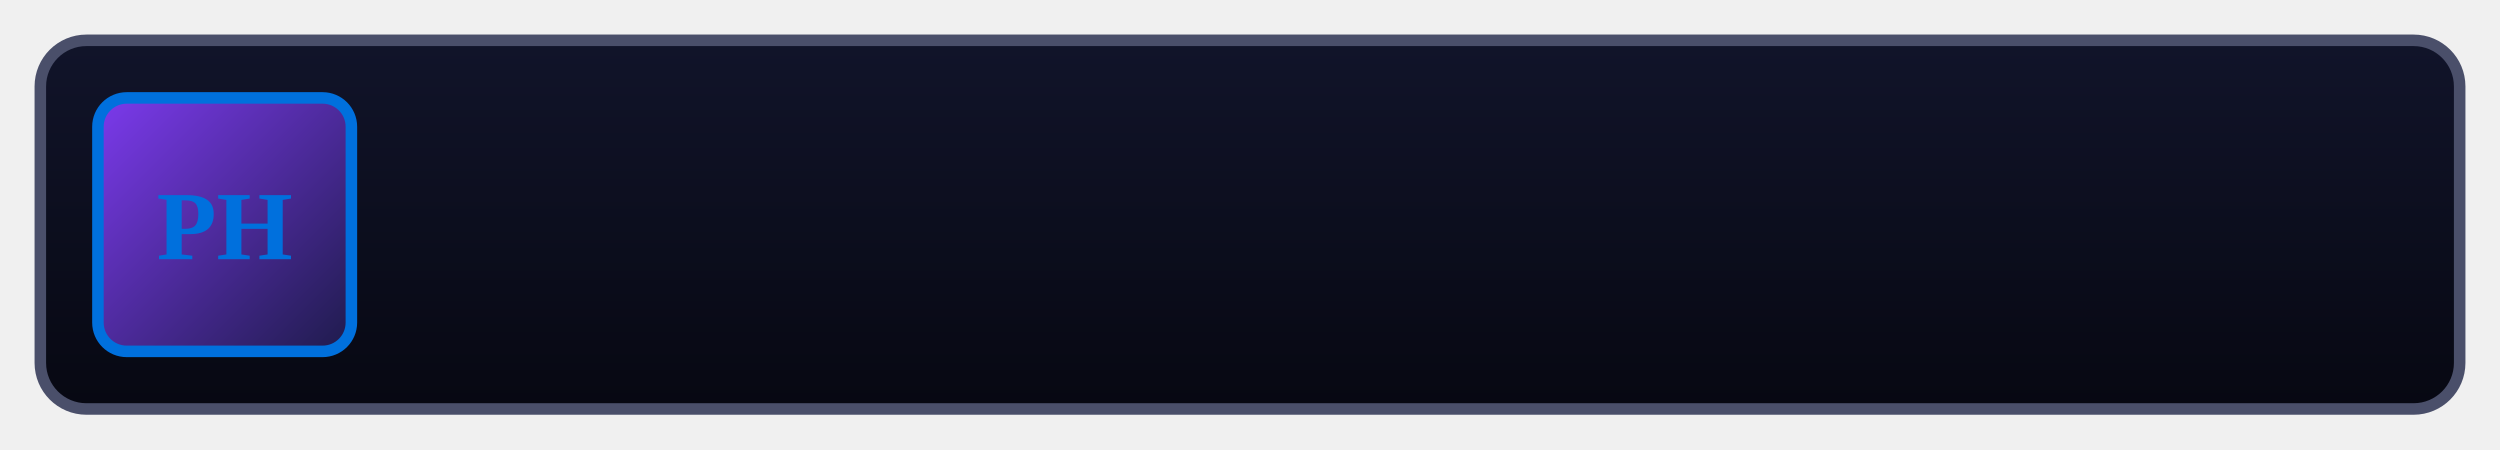
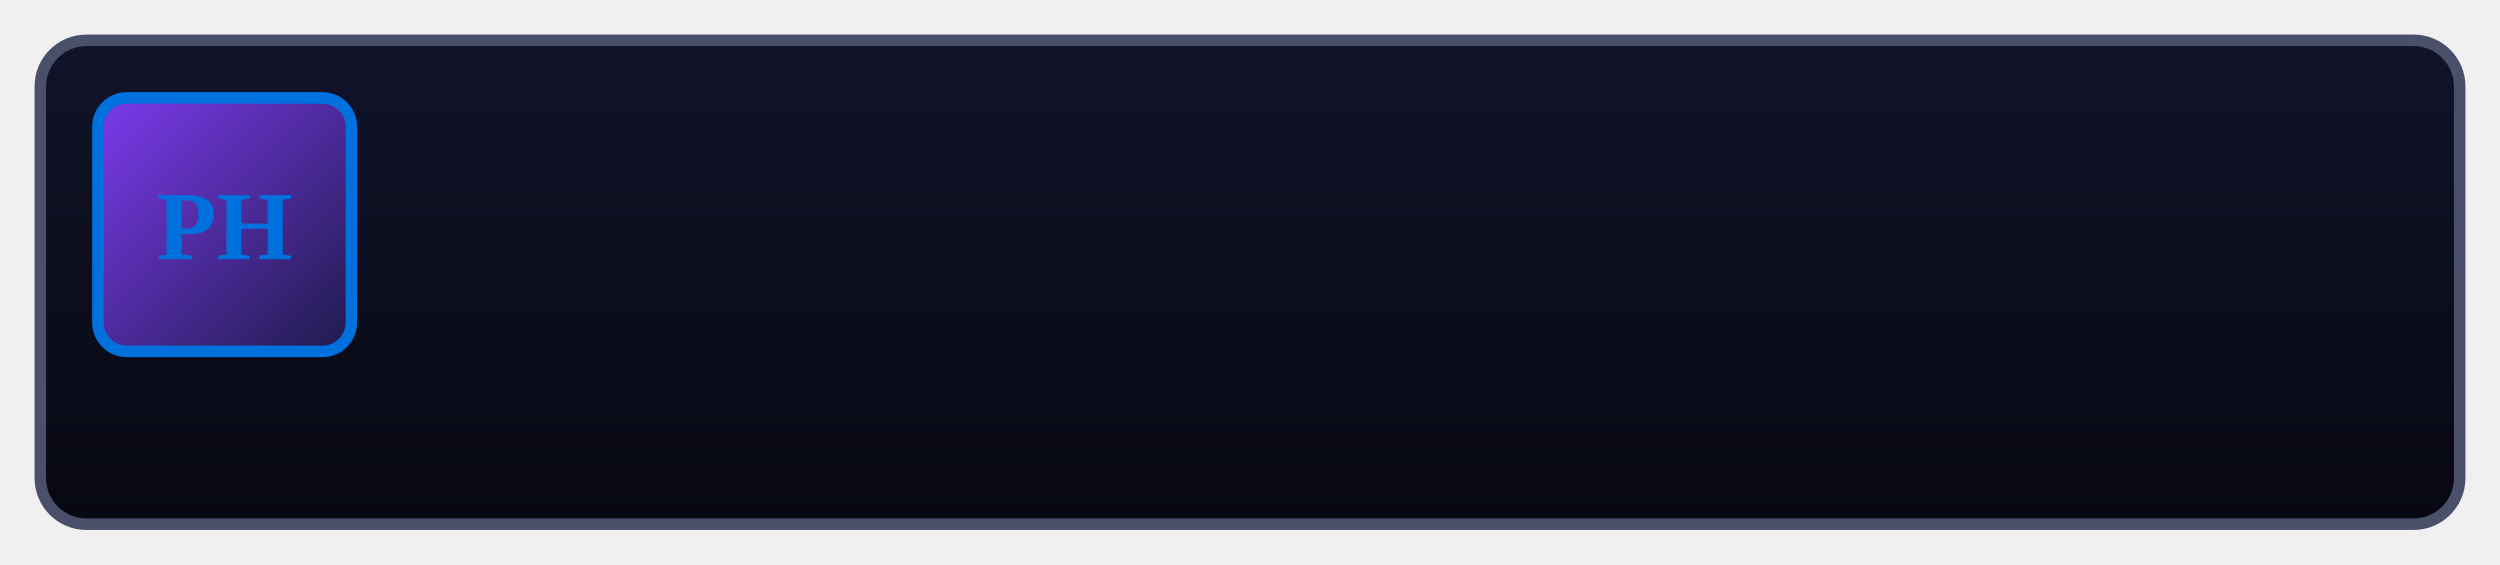
- <svg xmlns="http://www.w3.org/2000/svg" width="434" height="78" viewBox="0 0 434 78" role="img" aria-label="Prospect Helper: Prospect ores in one click">
+ <svg xmlns="http://www.w3.org/2000/svg" width="434" height="98" viewBox="0 0 434 98" role="img" aria-label="Prospect Helper: Prospect ores in one click Downloads: 1,039">
  <defs>
    <linearGradient id="tip" x1="0" y1="0" x2="0" y2="1">
      <stop offset="0" stop-color="#11142a" />
      <stop offset="1" stop-color="#070812" />
    </linearGradient>
    <linearGradient id="gold" x1="0" y1="0" x2="1" y2="0">
      <stop offset="0" stop-color="#ffd100" stop-opacity="0" />
      <stop offset=".5" stop-color="#fff3b0" />
      <stop offset="1" stop-color="#ffd100" stop-opacity="0" />
    </linearGradient>
    <linearGradient id="goldtext" x1="0" y1="0" x2="0" y2="1">
      <stop offset="0" stop-color="#fff3b0" />
      <stop offset=".55" stop-color="#ffd100" />
      <stop offset="1" stop-color="#c8860a" />
    </linearGradient>
    <linearGradient id="gem" x1="0" y1="0" x2="1" y2="1">
      <stop offset="0" stop-color="#7c3aed" />
      <stop offset="1" stop-color="#1e1b4b" />
    </linearGradient>
  </defs>
  <style>
    text { font-family: Verdana, 'DejaVu Sans', Arial, sans-serif; font-size: 14px; fill: #fff; }
    .t { font-family: Georgia, 'Times New Roman', serif; font-weight: bold; }
    .l { opacity: 0; animation: in .45s ease-out forwards; }
    .glint { animation: run 7s linear infinite; }
    @keyframes in { from { opacity: 0; transform: translateX(-6px); } to { opacity: 1; transform: none; } }
    @keyframes run { from { stroke-dashoffset: 0; } to { stroke-dashoffset: -1000; } }
    @keyframes blink { 50% { opacity: 0; } }
    @media (prefers-reduced-motion: reduce) { .l, .glint, .fx { animation: none !important; opacity: 1 !important; } }</style>
-   <rect x="7" y="7" width="420" height="64" rx="8" fill="url(#tip)" stroke="#4a4f6a" stroke-width="2" />
+   <rect x="7" y="7" width="420" height="84" rx="8" fill="url(#tip)" stroke="#4a4f6a" stroke-width="2" />
  <rect x="17" y="17" width="44" height="44" rx="5" fill="url(#gem)" stroke="#0070dd" stroke-width="2" />
  <text class="t" x="39" y="45" text-anchor="middle" style="font-size:17px; fill:#0070dd">PH</text>
-   <text class="l t" x="74" y="35" style="animation-delay:0.1s; font-size:16px; fill:#0070dd">Prospect Helper</text>
-   <text class="l" x="413" y="35" text-anchor="end" style="font-size:12px; fill:#ffd100; animation-delay:.1s">1,039</text>
-   <text class="l " x="74" y="56" style="animation-delay:0.2s; fill:#c9c9c9; font-size:12.5px">Prospect ores in one click</text>
+   <text class="l t" x="74" y="33" style="animation-delay:0.1s; font-size:16px; fill:#0070dd">Prospect Helper</text>
+   <text class="l" x="413" y="33" text-anchor="end" style="font-size:12px; fill:#9d9d9d; animation-delay:.1s">v1.08</text>
+   <text class="l " x="74" y="54" style="animation-delay:0.2s; fill:#c9c9c9; font-size:12.5px">Prospect ores in one click</text>
+   <text class="l " x="74" y="76" style="animation-delay:0.3s; fill:#9d9d9d; font-size:12.5px">Downloads: <tspan style="fill:#ffd100">1,039</tspan>
+   </text>
</svg>
